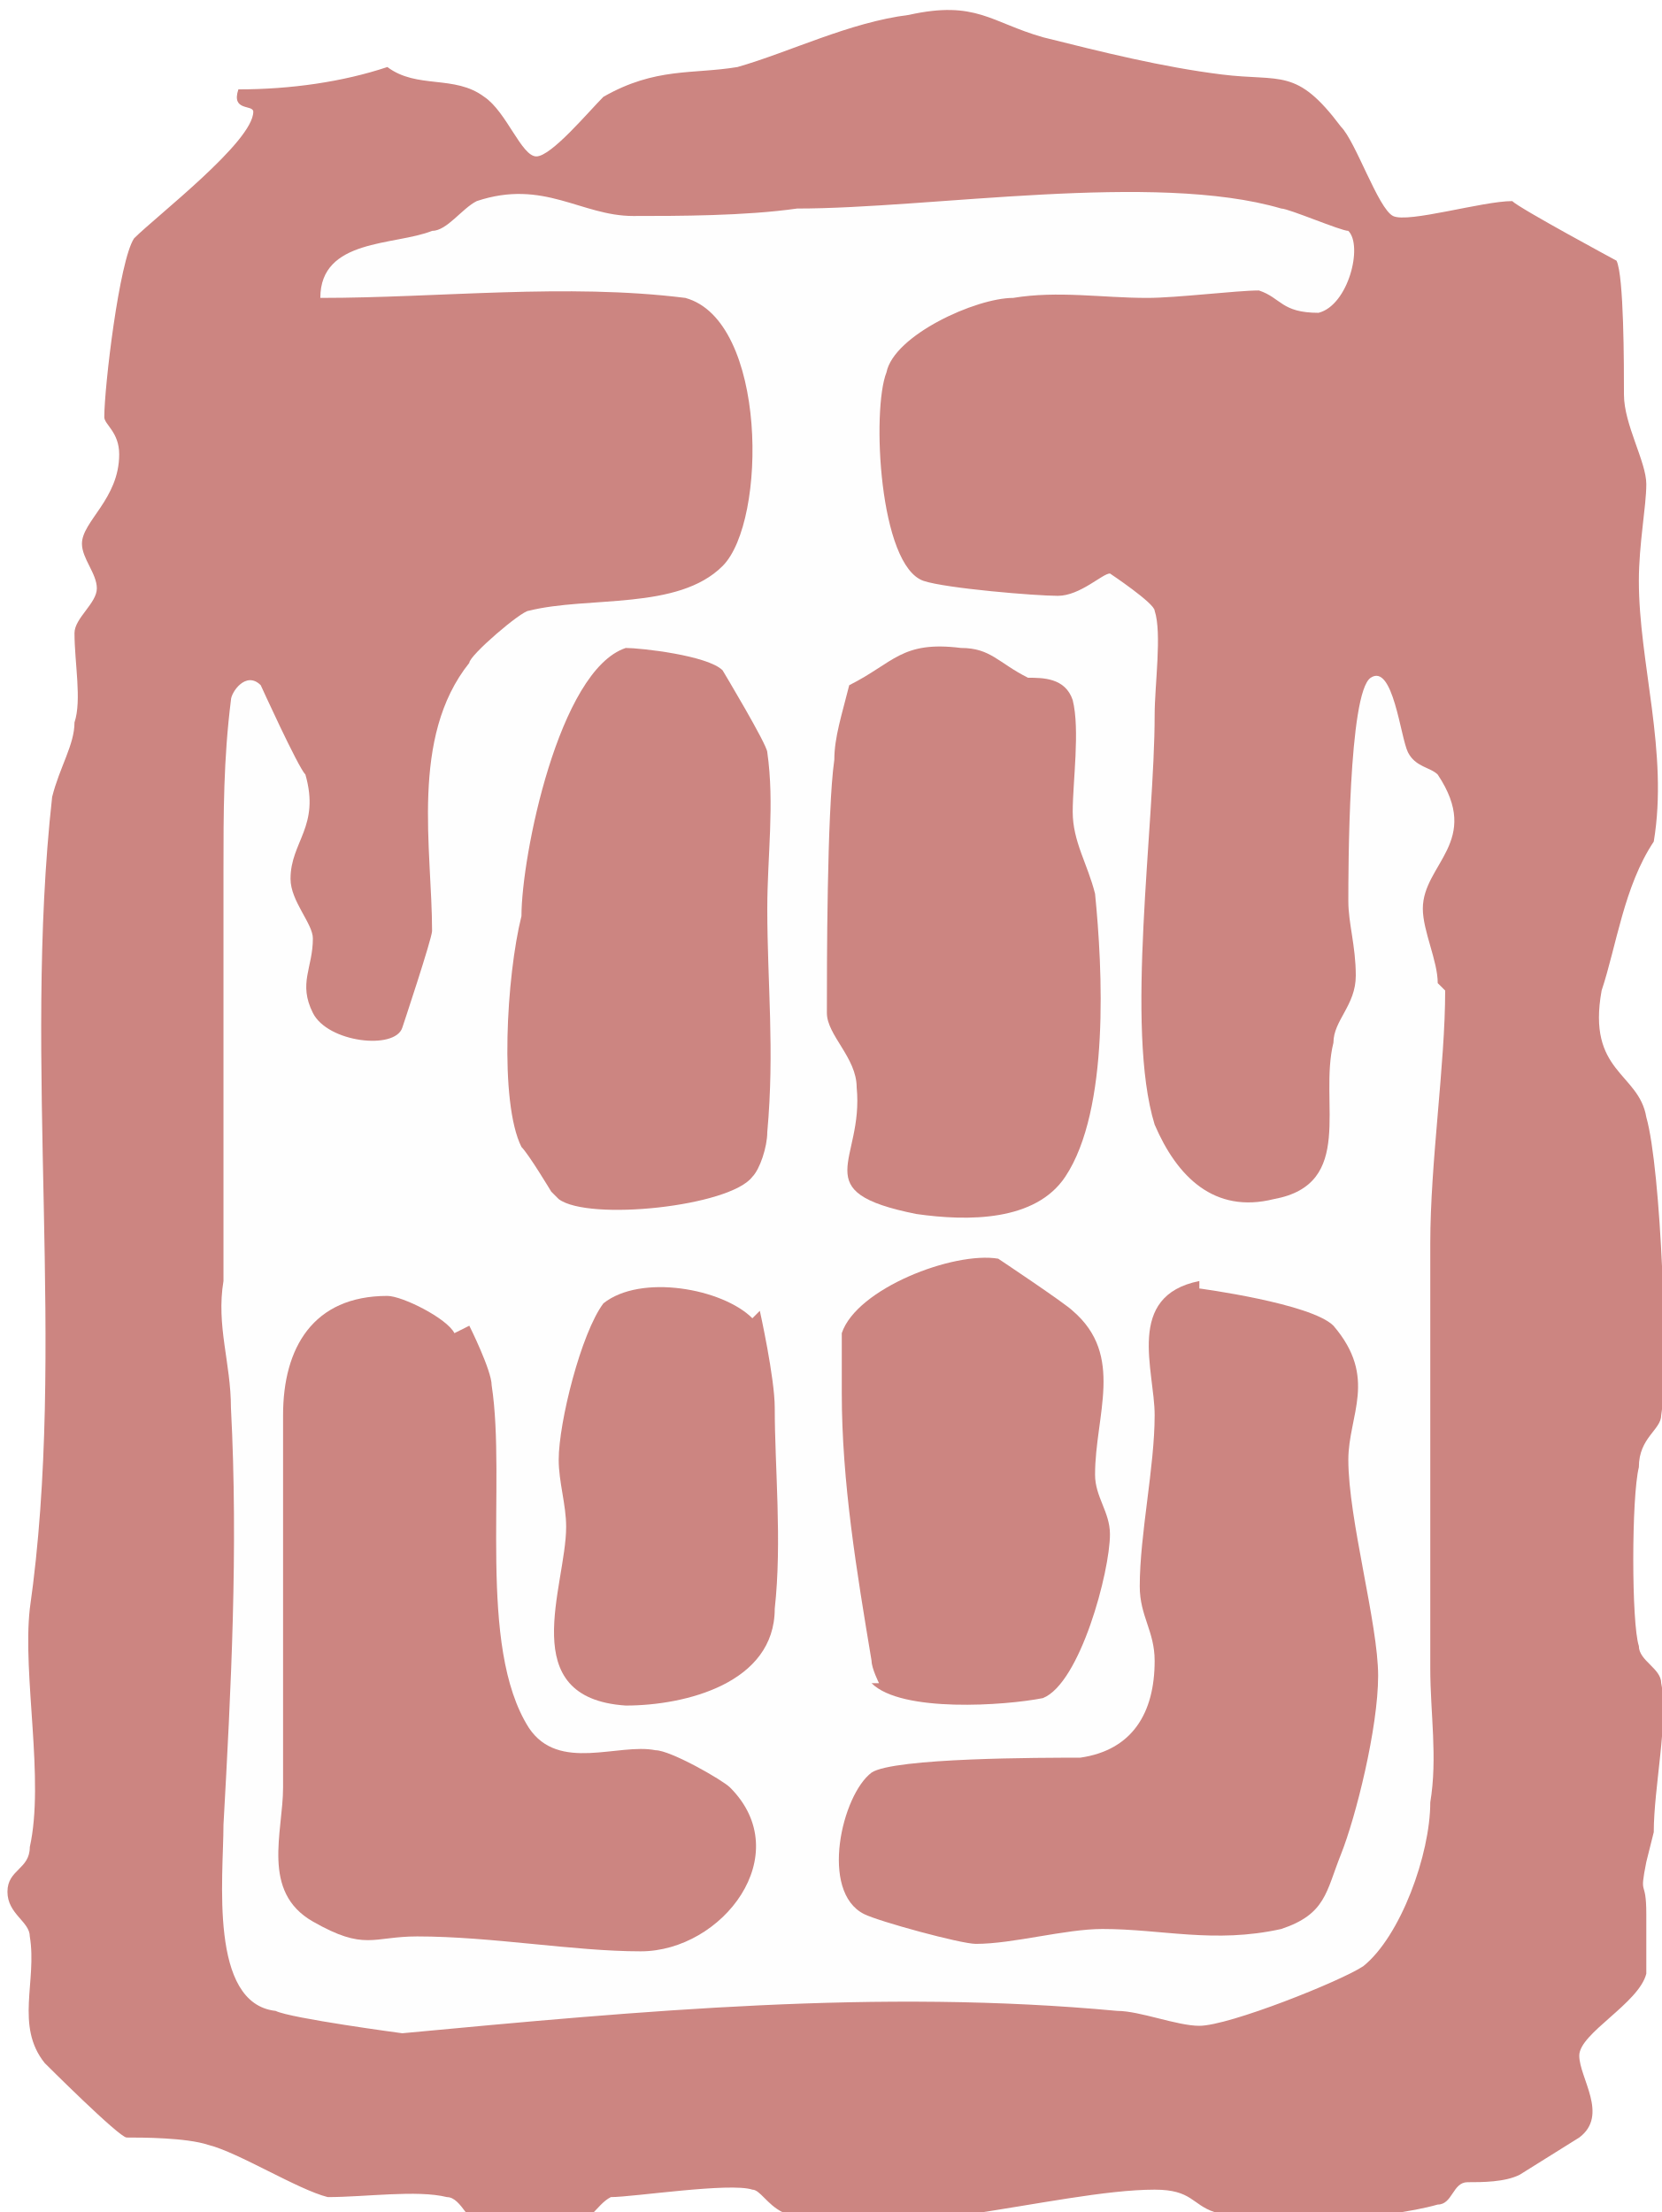
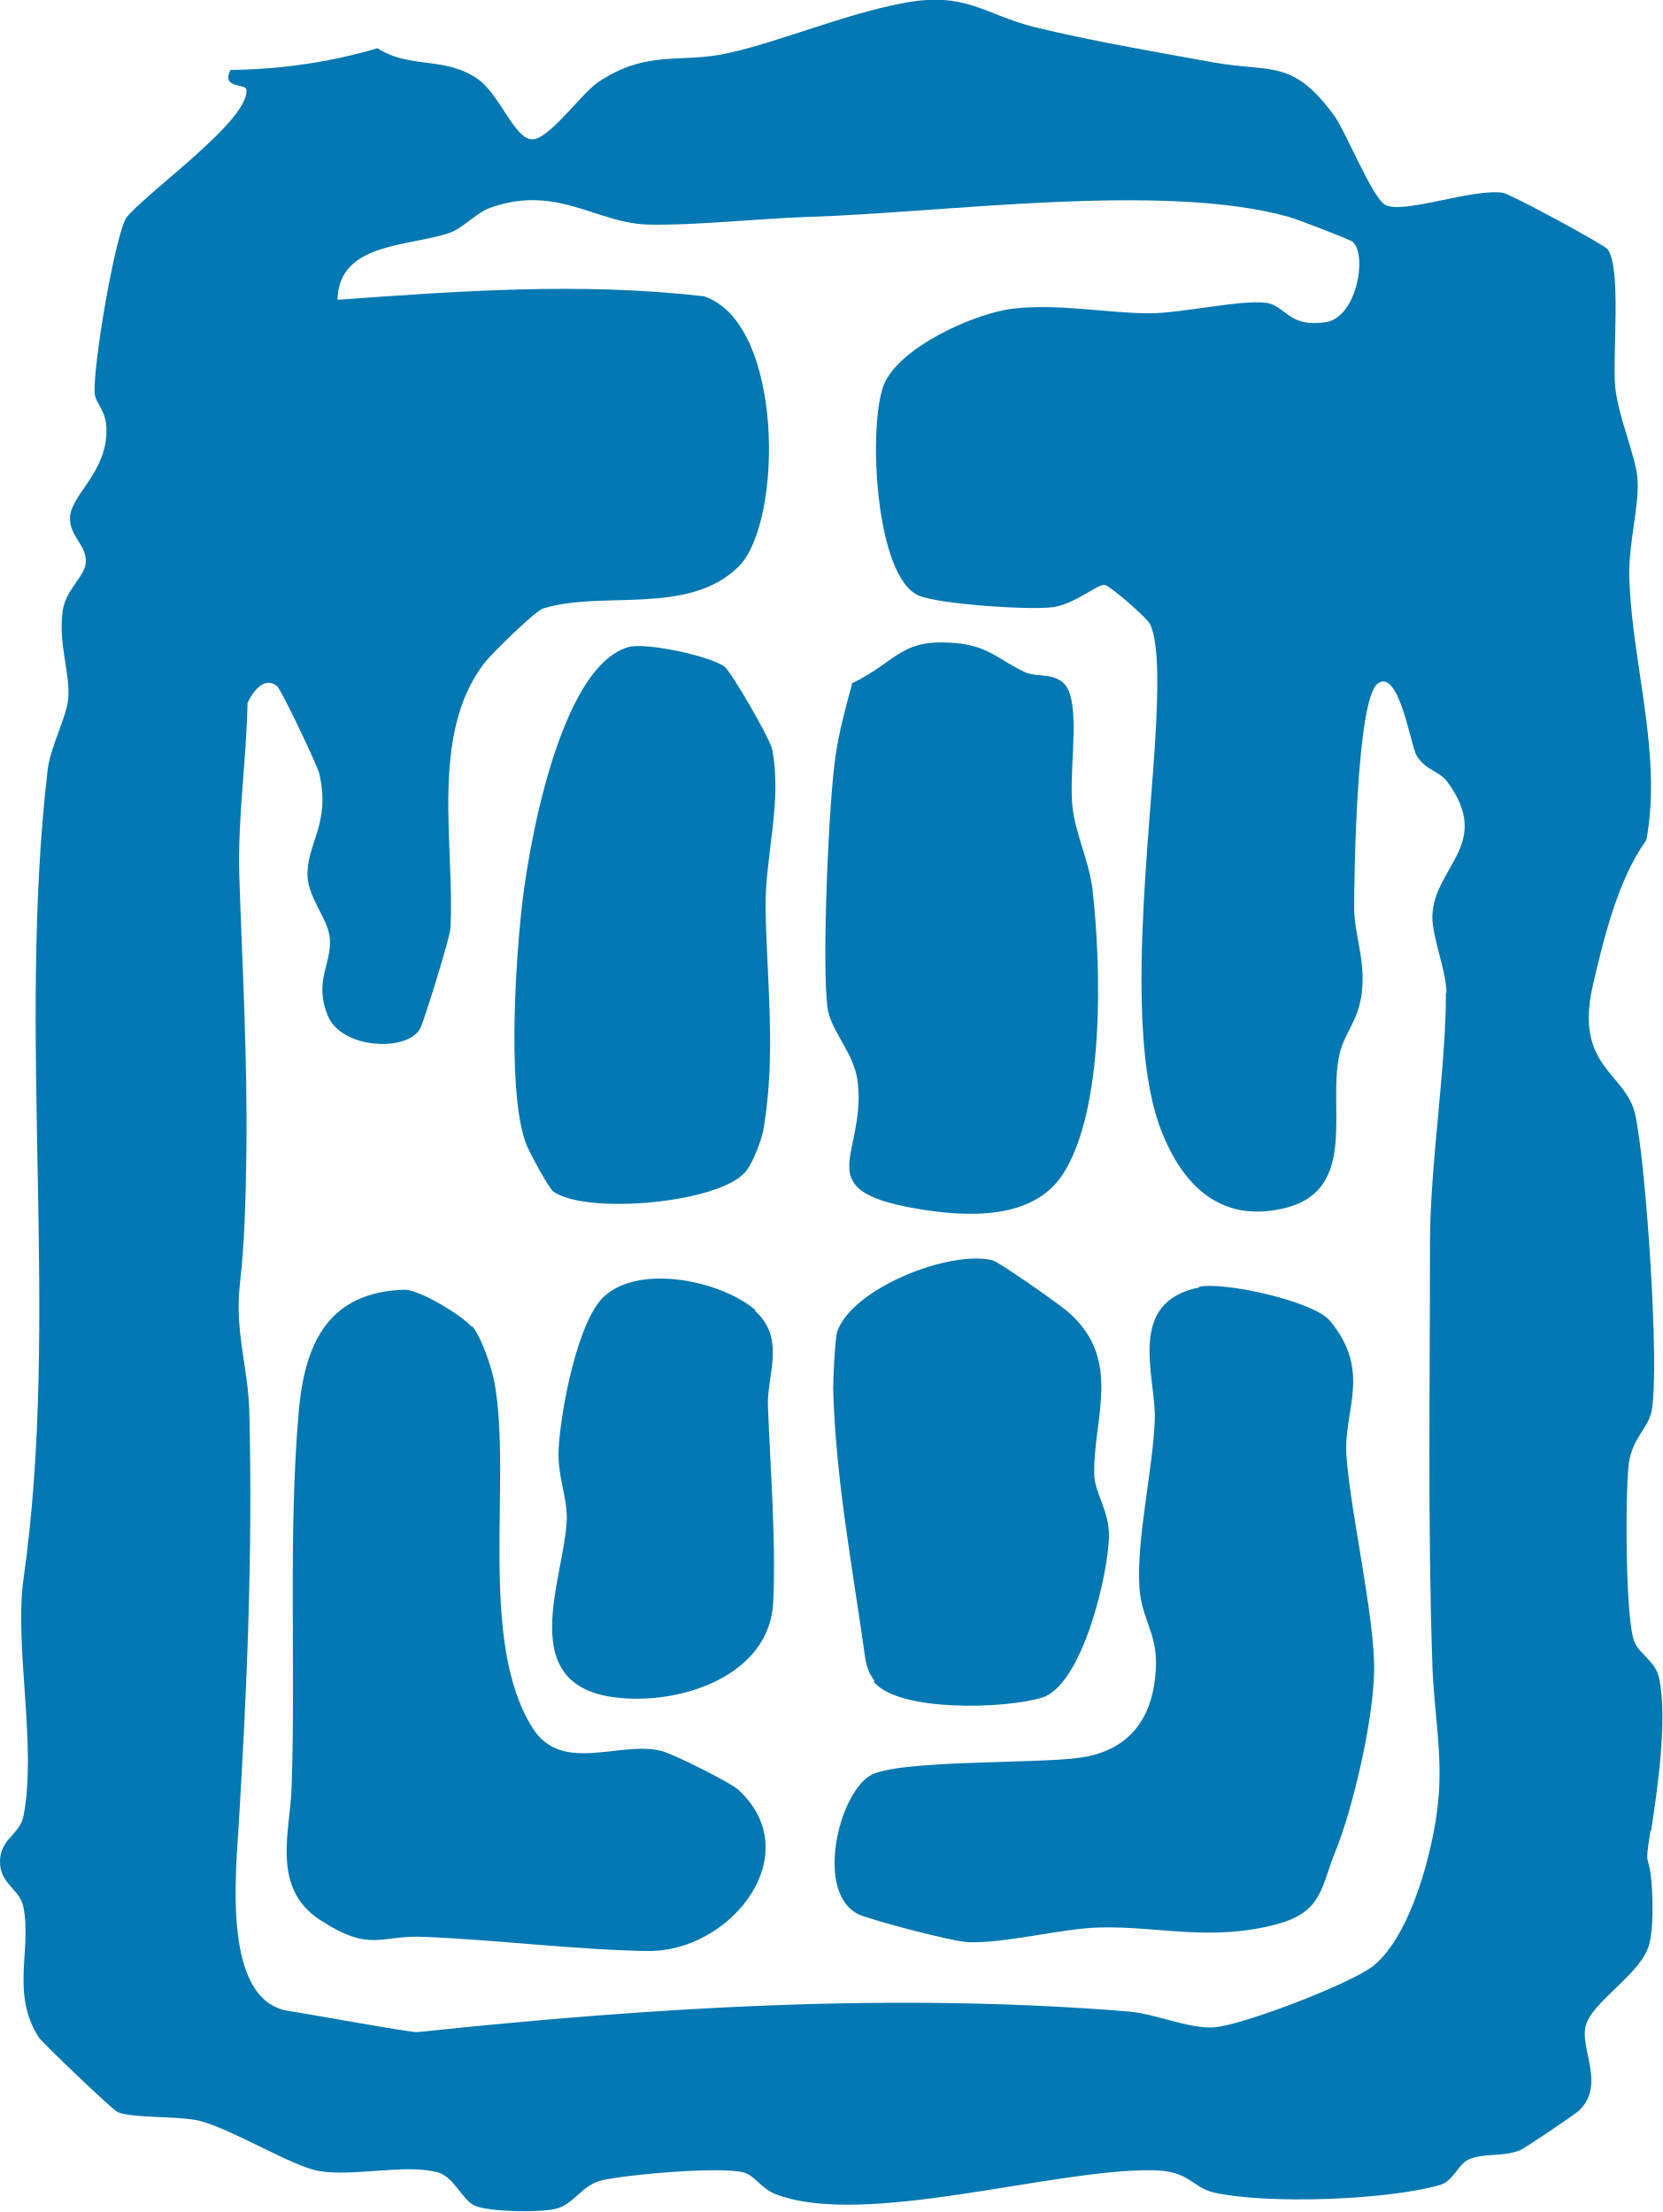
- <svg xmlns="http://www.w3.org/2000/svg" id="_图层_2" data-name="图层 2" viewBox="0 0 2.23 2.97">
+ <svg xmlns="http://www.w3.org/2000/svg" id="_图层_2" data-name="图层 2" viewBox="0 0 28.27 37.63">
  <defs>
    <style>
      .cls-1 {
-         fill: #fefefe;
+         fill: #0478b2;
      }

      .cls-2 {
-         fill: #cc8581;
+         fill: #fefefe;
      }
    </style>
  </defs>
  <g id="_图层_1-2" data-name="图层 1">
    <g>
-       <path class="cls-1" d="M.56.22h1.01c.21,0,.38.17.38.38v2.19H.3V.48c0-.15.12-.26.26-.26Z" />
+       <path class="cls-2" d="M6.63,2.78h14.48c2.09,0,3.78,1.69,3.78,3.78v28.74H4V5.41c0-1.46,1.18-2.64,2.64-2.64Z" />
      <g>
-         <path class="cls-2" d="M2.22,2.46c0-.06.02-.15.01-.2,0-.02-.03-.03-.03-.05-.01-.03-.01-.2,0-.24,0-.04.03-.05.03-.07.01-.06,0-.33-.02-.4-.01-.06-.08-.06-.06-.17.02-.06.03-.14.07-.2.02-.12-.02-.24-.02-.35,0-.05.01-.1.01-.13,0-.03-.03-.08-.03-.12,0-.04,0-.16-.01-.18,0,0-.13-.07-.14-.08-.04,0-.14.03-.16.02-.02-.01-.05-.1-.07-.12-.06-.08-.08-.06-.16-.07-.08-.01-.16-.03-.24-.05-.07-.02-.09-.05-.18-.03-.08.01-.16.05-.23.07-.06.01-.11,0-.18.04-.02.02-.07.08-.09.08-.02,0-.04-.06-.07-.08-.04-.03-.09-.01-.13-.04-.06.02-.13.03-.2.03-.01.03.02.02.02.03,0,.04-.13.14-.16.17-.02.03-.04.2-.04.24,0,.01.02.02.02.05,0,.06-.05.09-.05.12,0,.02.02.04.02.06,0,.02-.03.04-.03.06,0,.04.01.09,0,.12,0,.03-.02.06-.03.1-.04.36.02.74-.03,1.09-.01.09.02.23,0,.32,0,.03-.03.03-.03.06s.03.04.03.06c.01.06-.02.12.02.17,0,0,.1.1.11.1.02,0,.08,0,.11.01.04.01.12.06.16.07.05,0,.12-.01.16,0,.02,0,.03.04.05.04.02,0,.09,0,.11,0,.03,0,.04-.03.06-.04.03,0,.16-.02.19-.01.01,0,.02.02.04.03.12.05.37-.03.5-.03.05,0,.05.02.08.03.07.02.23.01.3-.01.02,0,.02-.03.04-.03.02,0,.05,0,.07-.01,0,0,.08-.05.08-.05.04-.03,0-.08,0-.11,0-.03.08-.07.09-.11,0-.02,0-.06,0-.08,0-.05-.01-.02,0-.07ZM1.94,1.33c0,.1-.02.23-.02.34,0,.19,0,.38,0,.57,0,.06.01.12,0,.18,0,.07-.04.18-.09.22-.03.02-.18.08-.22.08-.03,0-.08-.02-.11-.02-.32-.03-.64,0-.96.03,0,0-.15-.02-.17-.03-.09-.01-.07-.18-.07-.25.01-.18.02-.37.01-.56,0-.06-.02-.11-.01-.17,0-.05,0-.12,0-.18,0-.13,0-.25,0-.37,0-.08,0-.15.01-.23,0-.01.02-.04.04-.02,0,0,.05.11.06.12.02.07-.02.09-.02.14,0,.03.03.06.03.08,0,.04-.02.06,0,.1.02.04.11.05.12.02,0,0,.04-.12.04-.13,0-.11-.03-.26.05-.36,0-.01.07-.07.08-.07.08-.02.2,0,.26-.06.06-.06.06-.33-.05-.36-.16-.02-.33,0-.49,0,0-.08.1-.07.15-.09.02,0,.04-.03.06-.04.09-.03.14.02.21.02.06,0,.15,0,.22-.01.18,0,.48-.05.65,0,.01,0,.08.03.09.03.02.02,0,.1-.04.11-.05,0-.05-.02-.08-.03-.03,0-.11.01-.15.01-.06,0-.12-.01-.18,0-.05,0-.16.05-.17.1-.02.05-.01.26.05.28.03.01.15.02.18.02.03,0,.06-.03.07-.03,0,0,.06.04.06.05.01.03,0,.1,0,.14,0,.15-.04.42,0,.55.03.07.08.12.16.1.11-.02.06-.13.08-.21,0-.03.03-.05.03-.09,0-.04-.01-.07-.01-.1,0-.04,0-.28.03-.3.03-.02.04.08.05.1.01.02.03.02.04.03.06.09-.02.12-.02.18,0,.03.02.07.02.1Z" />
-         <path class="cls-2" d="M1.61,1.73s.15.02.18.05c.06.07.02.12.02.18,0,.08.04.22.04.29,0,.07-.03.19-.05.24-.02.05-.02.08-.08.1-.09.02-.16,0-.24,0-.05,0-.12.02-.17.02-.02,0-.13-.03-.15-.04-.06-.03-.03-.16.01-.19.03-.02.23-.02.28-.02.07-.01.1-.06.1-.13,0-.04-.02-.06-.02-.1,0-.07.02-.16.02-.23,0-.06-.04-.16.06-.18Z" />
-         <path class="cls-2" d="M.63,1.78s.03.06.03.08c.02.13-.02.35.05.46.04.06.12.02.17.03.02,0,.09.04.1.05.09.09-.01.22-.12.22-.09,0-.2-.02-.3-.02-.06,0-.07.02-.14-.02s-.04-.12-.04-.18c0-.16,0-.34,0-.5,0-.09.04-.16.14-.16.02,0,.08.03.09.05Z" />
-         <path class="cls-2" d="M1.14.92c.06-.03.07-.06.15-.05.04,0,.05.02.09.04.02,0,.05,0,.06.03.01.04,0,.11,0,.15,0,.04.02.07.03.11.01.1.02.29-.04.38-.04.06-.13.06-.2.05-.15-.03-.07-.07-.08-.17,0-.04-.04-.07-.04-.1,0-.06,0-.27.01-.34,0-.03.01-.06.02-.1Z" />
-         <path class="cls-2" d="M.74,1.6s-.03-.05-.04-.06c-.03-.06-.02-.23,0-.31,0-.08.05-.33.14-.36.02,0,.11.01.13.03,0,0,.06.1.06.11.01.07,0,.14,0,.21,0,.1.01.19,0,.3,0,.02-.01.05-.02.06-.03.04-.22.06-.26.03Z" />
-         <path class="cls-2" d="M1.18,2.26s-.01-.02-.01-.03c-.02-.12-.04-.24-.04-.36,0-.01,0-.07,0-.08.02-.06.15-.11.21-.1,0,0,.09.06.1.07.07.06.03.14.03.22,0,.03.02.05.02.08,0,.05-.04.2-.09.22-.05.01-.19.02-.23-.02Z" />
-         <path class="cls-2" d="M1.02,1.76s.02.09.02.13c0,.08.01.18,0,.27,0,.1-.12.13-.2.13-.15-.01-.08-.16-.08-.24,0-.03-.01-.06-.01-.09,0-.05.03-.17.06-.21.05-.04.16-.02.2.02Z" />
+         <path class="cls-1" d="M28.08,31.15c.11-.72.28-1.89.14-2.59-.06-.3-.32-.4-.42-.62-.16-.36-.16-2.54-.1-3.03.06-.46.33-.6.39-.91.14-.76-.1-4.23-.28-5.04-.16-.72-1.04-.8-.72-2.2.19-.82.43-1.8.91-2.47.27-1.46-.24-2.98-.29-4.44-.02-.6.17-1.23.14-1.69-.02-.38-.33-1.06-.38-1.58-.05-.54.11-2.02-.13-2.34-.06-.08-1.65-.94-1.78-.96-.52-.08-1.72.38-2.01.2-.22-.14-.66-1.23-.85-1.5-.72-.99-1.07-.74-2.07-.92-.99-.18-2.06-.36-3.04-.6-.87-.22-1.17-.62-2.27-.4-.97.19-2.07.65-2.92.84-.82.19-1.38-.07-2.23.5-.29.2-.84.98-1.12.97-.3,0-.55-.77-.93-1.03-.57-.39-1.14-.16-1.7-.52-.81.24-1.65.36-2.5.37-.16.32.25.23.27.33.07.51-1.67,1.73-2.04,2.18-.2.33-.57,2.53-.54,2.99.01.17.21.3.2.64,0,.72-.61,1.09-.62,1.48-.01.31.29.47.27.76-.02.24-.33.45-.39.8-.09.56.13,1.09.09,1.52-.03.32-.3.8-.35,1.21-.53,4.55.22,9.31-.41,13.76-.16,1.14.23,2.86,0,4.03-.06.32-.4.39-.4.78s.34.46.4.78c.14.73-.22,1.46.26,2.21.07.1,1.25,1.23,1.34,1.27.25.11,1.03.06,1.4.15.54.14,1.57.77,2.01.85.59.11,1.5-.13,2.05.03.26.08.4.46.61.56.24.11,1.09.12,1.36.06.32-.06.46-.41.81-.49.44-.1,2.03-.24,2.42-.13.17.05.31.29.54.37,1.5.57,4.69-.43,6.38-.41.66,0,.68.29,1.07.38.9.2,2.94.13,3.84-.13.22-.06.31-.35.48-.43.26-.12.57-.04.88-.16.06-.02.97-.63,1.01-.68.45-.44,0-1.06.11-1.44.11-.42.95-.88,1.08-1.39.07-.27.06-.73.04-1.02-.05-.6-.13-.2-.02-.91ZM24.59,16.87c.01,1.24-.27,2.93-.27,4.28,0,2.39-.04,4.79.04,7.15.02.76.18,1.54.1,2.34-.08.83-.46,2.28-1.1,2.8-.39.31-2.27,1.03-2.73,1.05-.43.02-.97-.23-1.43-.27-4.02-.33-8.12-.07-12.1.35-.12.01-1.85-.31-2.19-.36-1.13-.17-.9-2.32-.85-3.17.14-2.3.24-4.63.18-7.02-.02-.77-.25-1.35-.16-2.18.08-.69.1-1.46.11-2.23.02-1.61-.07-3.19-.12-4.7-.03-1,.12-1.95.14-2.95.07-.16.27-.47.5-.29.07.05.69,1.36.72,1.49.2.86-.22,1.19-.2,1.75.02.38.36.74.38,1.06.03.45-.28.72-.03,1.32.24.56,1.36.61,1.57.2.06-.12.51-1.56.51-1.7.08-1.39-.36-3.28.57-4.5.12-.16.86-.89,1.01-.94,1.01-.31,2.47.13,3.32-.71.76-.75.78-4.15-.59-4.6-2.09-.24-4.15-.09-6.23.06.02-.98,1.21-.9,1.91-1.14.23-.08.46-.36.73-.44,1.1-.37,1.76.27,2.63.3.78.02,1.87-.1,2.73-.13,2.32-.07,6.04-.6,8.18,0,.14.04,1.03.38,1.08.42.26.21.08,1.29-.45,1.37-.65.1-.68-.29-1.03-.33-.43-.05-1.45.18-1.96.18-.73,0-1.56-.17-2.32-.08-.65.07-1.96.66-2.21,1.3-.27.69-.15,3.25.59,3.58.35.15,1.87.25,2.28.2.38-.05.77-.4.89-.38.08.01.71.55.77.67.17.35.12,1.3.1,1.73-.09,1.84-.56,5.27.1,6.91.36.9.98,1.52,2.01,1.31,1.36-.27.8-1.7,1.01-2.63.09-.41.36-.59.39-1.17.03-.49-.13-.87-.14-1.3,0-.57.04-3.57.4-3.84.36-.27.56,1.04.66,1.22.14.24.38.27.51.43.81,1.08-.22,1.46-.24,2.31,0,.38.24.92.24,1.31Z" />
+         <path class="cls-1" d="M20.39,21.89c.44-.09,1.96.25,2.23.58.72.88.22,1.51.28,2.31.07.96.48,2.73.47,3.63-.01.85-.36,2.35-.66,3.09-.24.58-.21,1.02-.98,1.23-1.15.31-2.03.03-3.05.06-.63.02-1.58.27-2.2.25-.25,0-1.64-.37-1.87-.47-.75-.35-.36-2.02.18-2.36.44-.28,2.86-.2,3.59-.31.87-.13,1.26-.72,1.28-1.59.01-.53-.25-.8-.28-1.29-.06-.82.23-2.02.26-2.88.02-.72-.5-1.99.76-2.24Z" />
+         <path class="cls-1" d="M8.03,22.56c.16.19.33.7.38.96.3,1.67-.29,4.4.65,5.88.5.79,1.5.2,2.2.39.19.05,1.16.53,1.3.66,1.19,1.1-.14,2.77-1.56,2.74-1.19-.02-2.56-.19-3.77-.24-.78-.04-.91.28-1.79-.29-.84-.55-.5-1.52-.48-2.27.07-2.08-.06-4.28.12-6.37.1-1.15.49-2.04,1.8-2.08.26,0,.98.44,1.14.63Z" />
+         <path class="cls-1" d="M14.48,11.63c.81-.39.83-.8,1.86-.68.48.06.68.29,1.08.48.24.12.65-.04.78.39.14.47-.02,1.35.04,1.91.05.46.28.91.34,1.4.15,1.31.21,3.73-.5,4.84-.51.79-1.63.74-2.5.59-1.84-.32-.86-.89-.99-2.13-.05-.52-.47-.88-.52-1.31-.09-.77.02-3.44.14-4.26.06-.41.17-.82.28-1.22Z" />
+         <path class="cls-1" d="M9.41,20.27c-.08-.06-.39-.64-.45-.78-.33-.81-.2-2.97-.1-3.92.1-1.06.64-4.21,1.82-4.56.29-.09,1.4.15,1.64.33.12.09.77,1.22.81,1.4.18.88-.12,1.82-.11,2.71.02,1.23.18,2.46-.03,3.73-.03.2-.18.59-.3.74-.43.55-2.72.75-3.28.35Z" />
+         <path class="cls-1" d="M14.87,28.59c-.1-.13-.14-.27-.16-.42-.21-1.5-.5-3.01-.54-4.55,0-.17.03-.84.07-.97.26-.74,1.92-1.39,2.64-1.21.1.02,1.2.79,1.31.9.9.81.4,1.8.42,2.73,0,.32.25.62.25,1.04,0,.64-.45,2.56-1.14,2.77-.61.19-2.44.25-2.86-.27Z" />
+         <path class="cls-1" d="M12.84,22.3c.53.47.2,1.11.22,1.61.04,1.06.14,2.32.09,3.35-.06,1.21-1.48,1.71-2.54,1.63-1.94-.13-.99-2.05-.97-3.07,0-.38-.16-.71-.14-1.16.03-.63.32-2.2.78-2.61.62-.56,2.01-.25,2.57.24Z" />
      </g>
    </g>
  </g>
</svg>
